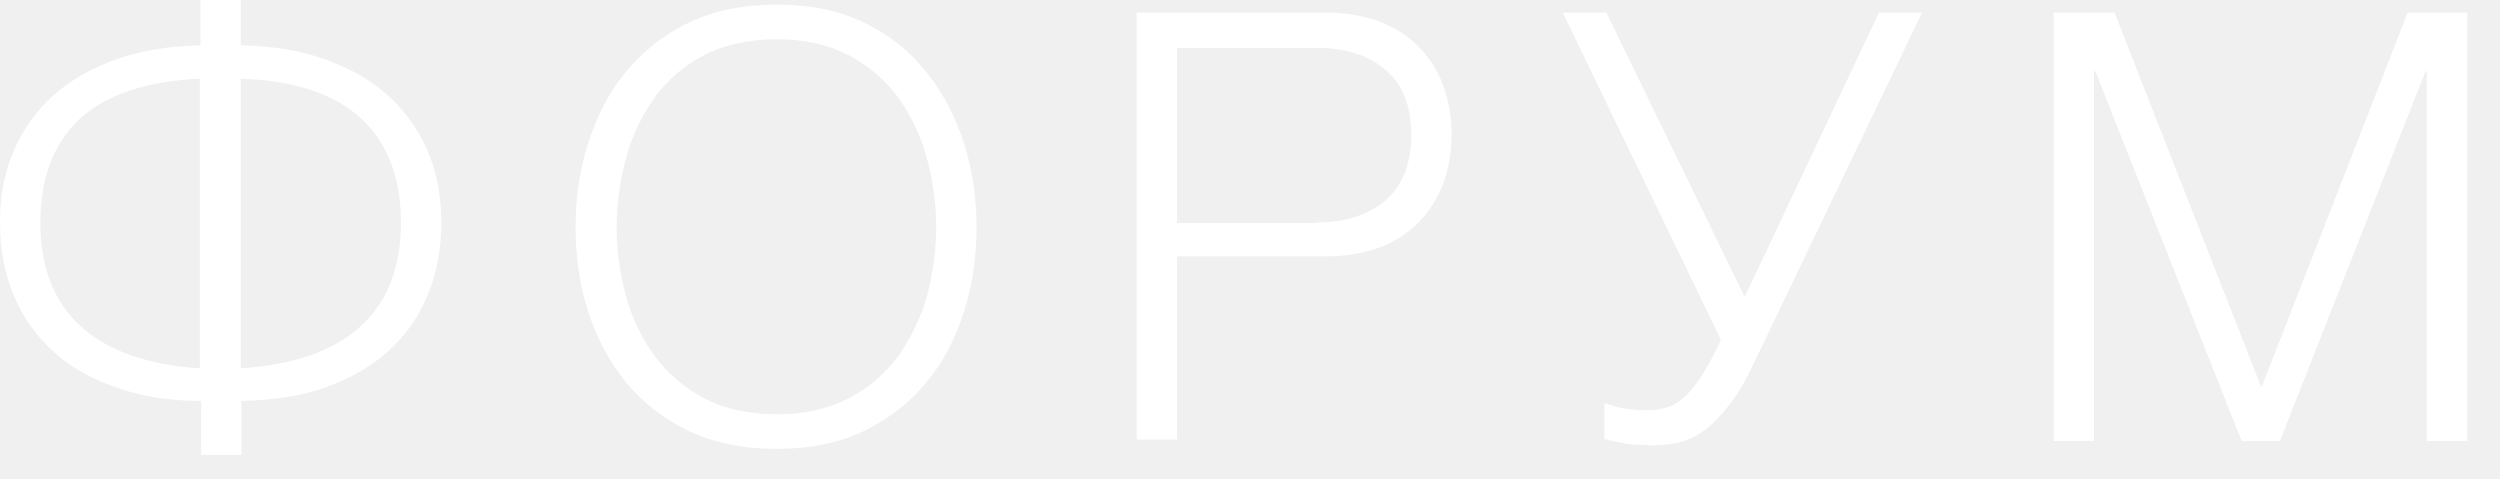
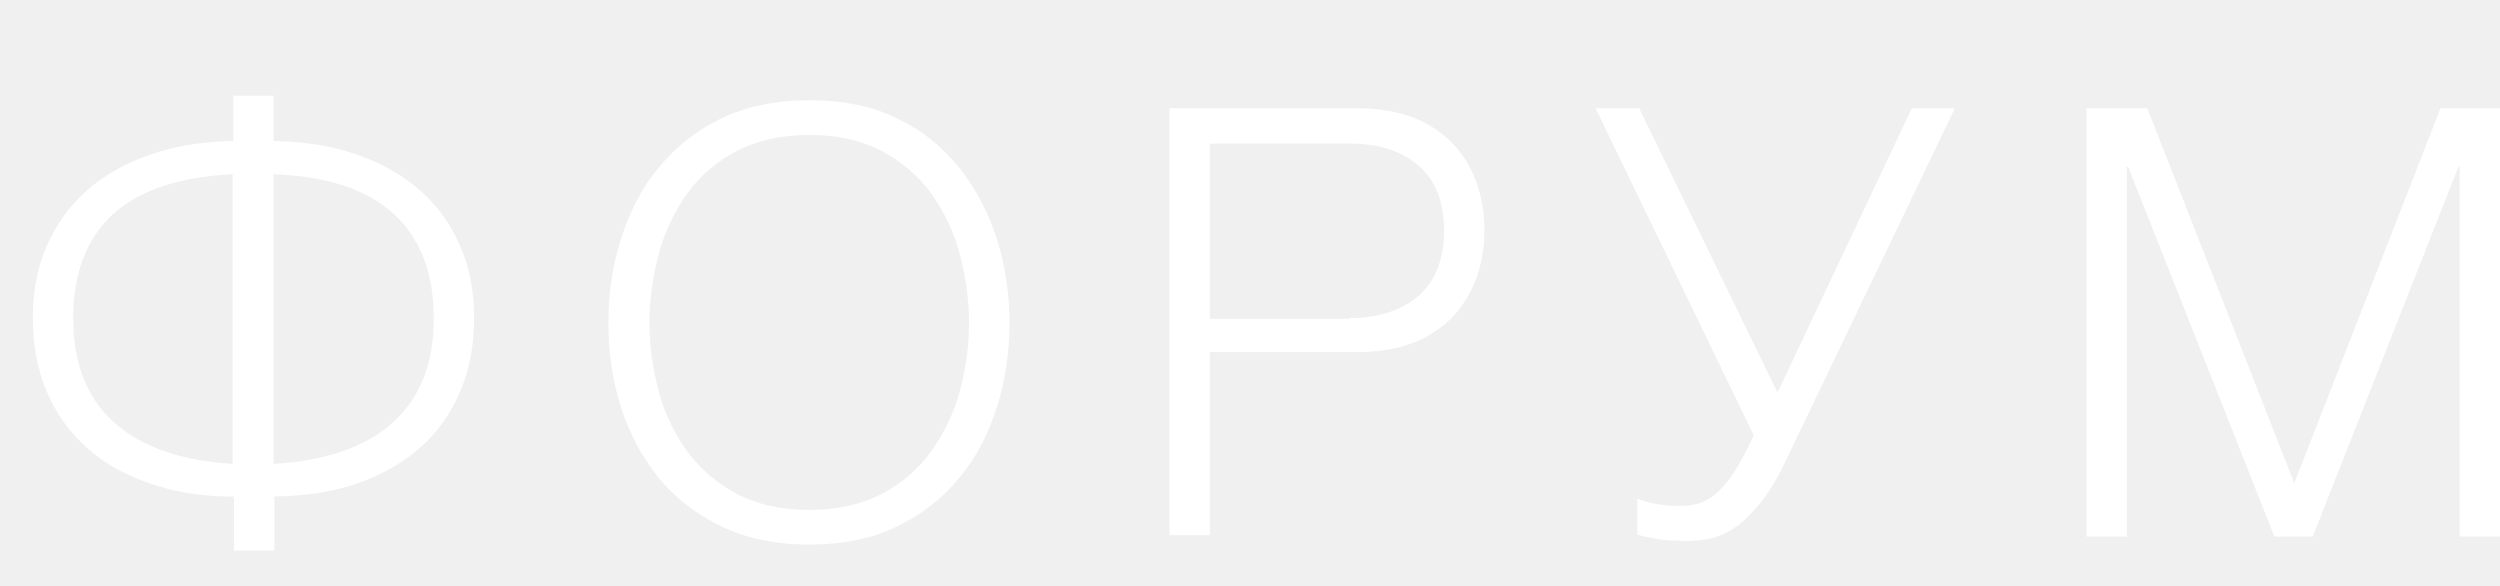
- <svg xmlns="http://www.w3.org/2000/svg" width="47" height="9" viewBox="0 0 47 9" fill="none">
-   <path fill-rule="evenodd" clip-rule="evenodd" d="M4.527 0.852C5.124 0.864 5.647 0.951 6.107 1.114C6.568 1.277 6.966 1.502 7.289 1.79C7.612 2.078 7.861 2.429 8.035 2.829C8.209 3.23 8.297 3.681 8.297 4.182C8.297 4.682 8.209 5.159 8.035 5.56C7.861 5.973 7.612 6.323 7.289 6.611C6.966 6.899 6.568 7.124 6.107 7.287C5.647 7.45 5.125 7.525 4.54 7.537V8.552H3.781V7.537H3.757C3.172 7.537 2.65 7.45 2.189 7.287C1.729 7.124 1.331 6.912 1.008 6.611C0.684 6.323 0.435 5.973 0.261 5.56C0.087 5.146 0 4.695 0 4.182C1.29821e-05 3.668 0.087 3.23 0.261 2.829C0.435 2.428 0.684 2.078 1.008 1.79C1.331 1.502 1.729 1.277 2.189 1.114C2.65 0.952 3.172 0.864 3.769 0.852V0H4.527V0.852ZM3.757 1.478C2.749 1.528 2.002 1.778 1.505 2.229C1.007 2.692 0.759 3.343 0.759 4.182C0.759 5.021 1.008 5.671 1.518 6.135C2.028 6.598 2.774 6.861 3.757 6.924V1.478ZM4.527 6.924C5.522 6.861 6.269 6.598 6.779 6.135C7.289 5.671 7.538 5.02 7.538 4.182C7.538 3.343 7.289 2.692 6.791 2.229C6.293 1.765 5.535 1.515 4.527 1.478V6.924Z" fill="white" />
-   <path fill-rule="evenodd" clip-rule="evenodd" d="M14.602 0.087C15.237 0.087 15.785 0.2 16.245 0.426C16.718 0.651 17.103 0.964 17.414 1.352C17.725 1.74 17.961 2.191 18.123 2.691C18.285 3.205 18.359 3.731 18.359 4.27C18.359 4.808 18.285 5.359 18.123 5.859C17.961 6.36 17.737 6.811 17.414 7.187C17.103 7.575 16.705 7.875 16.245 8.101C15.785 8.326 15.225 8.439 14.602 8.439C13.981 8.439 13.421 8.326 12.948 8.101C12.476 7.875 12.078 7.562 11.767 7.187C11.456 6.798 11.219 6.36 11.058 5.859C10.896 5.359 10.821 4.82 10.821 4.27C10.821 3.719 10.896 3.192 11.058 2.691C11.219 2.191 11.443 1.74 11.767 1.352C12.09 0.964 12.476 0.651 12.948 0.426C13.421 0.2 13.968 0.087 14.602 0.087ZM14.602 0.738C14.08 0.738 13.62 0.839 13.234 1.039C12.849 1.239 12.538 1.514 12.302 1.84C12.066 2.178 11.879 2.554 11.767 2.979C11.655 3.405 11.593 3.831 11.593 4.27C11.593 4.708 11.655 5.146 11.767 5.56C11.879 5.985 12.066 6.36 12.302 6.686C12.55 7.024 12.861 7.287 13.234 7.487C13.62 7.688 14.068 7.788 14.602 7.788C15.125 7.788 15.573 7.688 15.959 7.487C16.344 7.287 16.655 7.011 16.892 6.686C17.128 6.348 17.315 5.972 17.427 5.56C17.539 5.134 17.601 4.708 17.601 4.27C17.601 3.831 17.539 3.405 17.427 2.979C17.315 2.554 17.128 2.178 16.892 1.84C16.643 1.502 16.332 1.239 15.959 1.039C15.573 0.839 15.125 0.738 14.602 0.738Z" fill="white" />
-   <path d="M32.8 5.584L35.325 0.237H36.134L32.986 6.799C32.825 7.149 32.663 7.425 32.501 7.625C32.339 7.825 32.19 7.988 32.028 8.101C31.867 8.213 31.705 8.289 31.531 8.326C31.357 8.364 31.183 8.376 30.984 8.376V8.364C30.81 8.364 30.648 8.364 30.499 8.326C30.35 8.301 30.238 8.276 30.163 8.251V7.575C30.263 7.613 30.375 7.65 30.512 7.675C30.648 7.7 30.798 7.713 30.984 7.713C31.27 7.713 31.507 7.625 31.693 7.438C31.88 7.262 32.066 6.974 32.253 6.599L32.352 6.386L29.38 0.237H30.2L32.8 5.584Z" fill="white" />
-   <path d="M42.515 7.287L45.264 0.237H46.383V8.289H45.624V1.34H45.6L42.863 8.289H42.142L39.393 1.34H39.367V8.289H38.609V0.237H39.753L42.515 7.287Z" fill="white" />
-   <path fill-rule="evenodd" clip-rule="evenodd" d="M24.914 0.237C25.275 0.237 25.599 0.288 25.885 0.388C26.171 0.488 26.419 0.639 26.631 0.839C26.842 1.039 27.003 1.277 27.115 1.564C27.227 1.852 27.29 2.179 27.29 2.529C27.29 2.88 27.227 3.218 27.115 3.493C27.003 3.769 26.842 4.019 26.631 4.22C26.419 4.42 26.171 4.57 25.885 4.67C25.599 4.77 25.262 4.82 24.914 4.82H22.128V8.264H21.369V0.237H24.914ZM22.128 4.194H24.752V4.182C25.287 4.182 25.71 4.044 26.033 3.781C26.357 3.506 26.531 3.092 26.531 2.541C26.531 1.99 26.369 1.577 26.033 1.302C25.71 1.026 25.274 0.901 24.752 0.901H22.128V4.194Z" fill="white" />
+ <svg xmlns="http://www.w3.org/2000/svg" width="47" height="11" viewBox="0 0 47 11" fill="none">
+   <path fill-rule="evenodd" clip-rule="evenodd" d="M5.145 2.65C5.742 2.662 6.264 2.75 6.725 2.912C7.185 3.075 7.583 3.3 7.906 3.588C8.23 3.876 8.478 4.227 8.652 4.627C8.826 5.028 8.914 5.479 8.914 5.98C8.914 6.481 8.826 6.957 8.652 7.358C8.478 7.771 8.23 8.122 7.906 8.41C7.583 8.697 7.185 8.923 6.725 9.085C6.264 9.248 5.742 9.323 5.157 9.335V10.35H4.398V9.335H4.374C3.79 9.335 3.267 9.248 2.807 9.085C2.347 8.923 1.948 8.71 1.625 8.41C1.302 8.122 1.052 7.771 0.878 7.358C0.704 6.945 0.617 6.493 0.617 5.98C0.617 5.467 0.704 5.028 0.878 4.627C1.052 4.227 1.302 3.876 1.625 3.588C1.948 3.3 2.347 3.075 2.807 2.912C3.267 2.75 3.789 2.662 4.386 2.65V1.798H5.145V2.65ZM4.374 3.276C3.367 3.326 2.62 3.576 2.122 4.027C1.625 4.49 1.376 5.141 1.376 5.98C1.376 6.819 1.625 7.47 2.135 7.933C2.645 8.396 3.391 8.659 4.374 8.722V3.276ZM5.145 8.722C6.14 8.659 6.887 8.396 7.396 7.933C7.906 7.47 8.155 6.819 8.155 5.98C8.155 5.141 7.906 4.49 7.408 4.027C6.911 3.564 6.152 3.313 5.145 3.276V8.722Z" fill="white" />
+   <path fill-rule="evenodd" clip-rule="evenodd" d="M15.22 1.885C15.854 1.885 16.402 1.999 16.862 2.224C17.335 2.449 17.72 2.762 18.031 3.15C18.342 3.538 18.578 3.989 18.74 4.49C18.902 5.003 18.977 5.529 18.977 6.068C18.977 6.606 18.902 7.157 18.74 7.658C18.579 8.158 18.355 8.609 18.031 8.985C17.72 9.373 17.322 9.673 16.862 9.899C16.402 10.124 15.842 10.238 15.22 10.238C14.598 10.238 14.038 10.124 13.565 9.899C13.093 9.673 12.695 9.36 12.384 8.985C12.073 8.597 11.836 8.158 11.675 7.658C11.513 7.157 11.438 6.619 11.438 6.068C11.438 5.517 11.513 4.99 11.675 4.49C11.836 3.989 12.06 3.538 12.384 3.15C12.707 2.762 13.093 2.449 13.565 2.224C14.038 1.999 14.585 1.885 15.22 1.885ZM15.22 2.537C14.697 2.537 14.237 2.637 13.852 2.837C13.466 3.038 13.155 3.313 12.919 3.638C12.683 3.976 12.496 4.352 12.384 4.778C12.272 5.203 12.21 5.63 12.21 6.068C12.21 6.506 12.272 6.945 12.384 7.358C12.496 7.783 12.683 8.158 12.919 8.484C13.168 8.822 13.479 9.085 13.852 9.286C14.237 9.486 14.685 9.586 15.22 9.586C15.742 9.586 16.191 9.486 16.576 9.286C16.962 9.085 17.273 8.809 17.509 8.484C17.745 8.146 17.932 7.771 18.044 7.358C18.156 6.932 18.218 6.506 18.218 6.068C18.218 5.63 18.156 5.203 18.044 4.778C17.932 4.352 17.745 3.976 17.509 3.638C17.26 3.3 16.949 3.038 16.576 2.837C16.191 2.637 15.742 2.537 15.22 2.537Z" fill="white" />
+   <path d="M33.417 7.382L35.942 2.036H36.751L33.603 8.597C33.442 8.948 33.28 9.223 33.118 9.423C32.956 9.623 32.807 9.786 32.645 9.899C32.484 10.011 32.322 10.087 32.148 10.124C31.974 10.162 31.8 10.174 31.602 10.174V10.162C31.427 10.162 31.265 10.162 31.116 10.124C30.967 10.099 30.855 10.074 30.78 10.049V9.373C30.88 9.411 30.992 9.448 31.129 9.473C31.266 9.498 31.415 9.511 31.602 9.511C31.887 9.511 32.124 9.423 32.31 9.236C32.497 9.06 32.684 8.772 32.87 8.397L32.97 8.184L29.997 2.036H30.817L33.417 7.382Z" fill="white" />
+   <path d="M43.132 9.085L45.881 2.036H47V10.087H46.241V3.138H46.217L43.48 10.087H42.759L40.01 3.138H39.984V10.087H39.227V2.036H40.37L43.132 9.085Z" fill="white" />
+   <path fill-rule="evenodd" clip-rule="evenodd" d="M25.531 2.036C25.892 2.036 26.216 2.086 26.502 2.186C26.788 2.286 27.037 2.437 27.248 2.637C27.459 2.837 27.62 3.075 27.732 3.363C27.844 3.651 27.907 3.977 27.907 4.328C27.907 4.678 27.844 5.016 27.732 5.291C27.62 5.567 27.459 5.818 27.248 6.018C27.037 6.218 26.788 6.368 26.502 6.468C26.216 6.568 25.88 6.619 25.531 6.619H22.745V10.062H21.986V2.036H25.531ZM22.745 5.993H25.369V5.98C25.904 5.98 26.327 5.842 26.65 5.579C26.974 5.304 27.148 4.89 27.148 4.339C27.148 3.789 26.986 3.375 26.65 3.1C26.327 2.825 25.891 2.7 25.369 2.7H22.745V5.993Z" fill="white" />
</svg>
